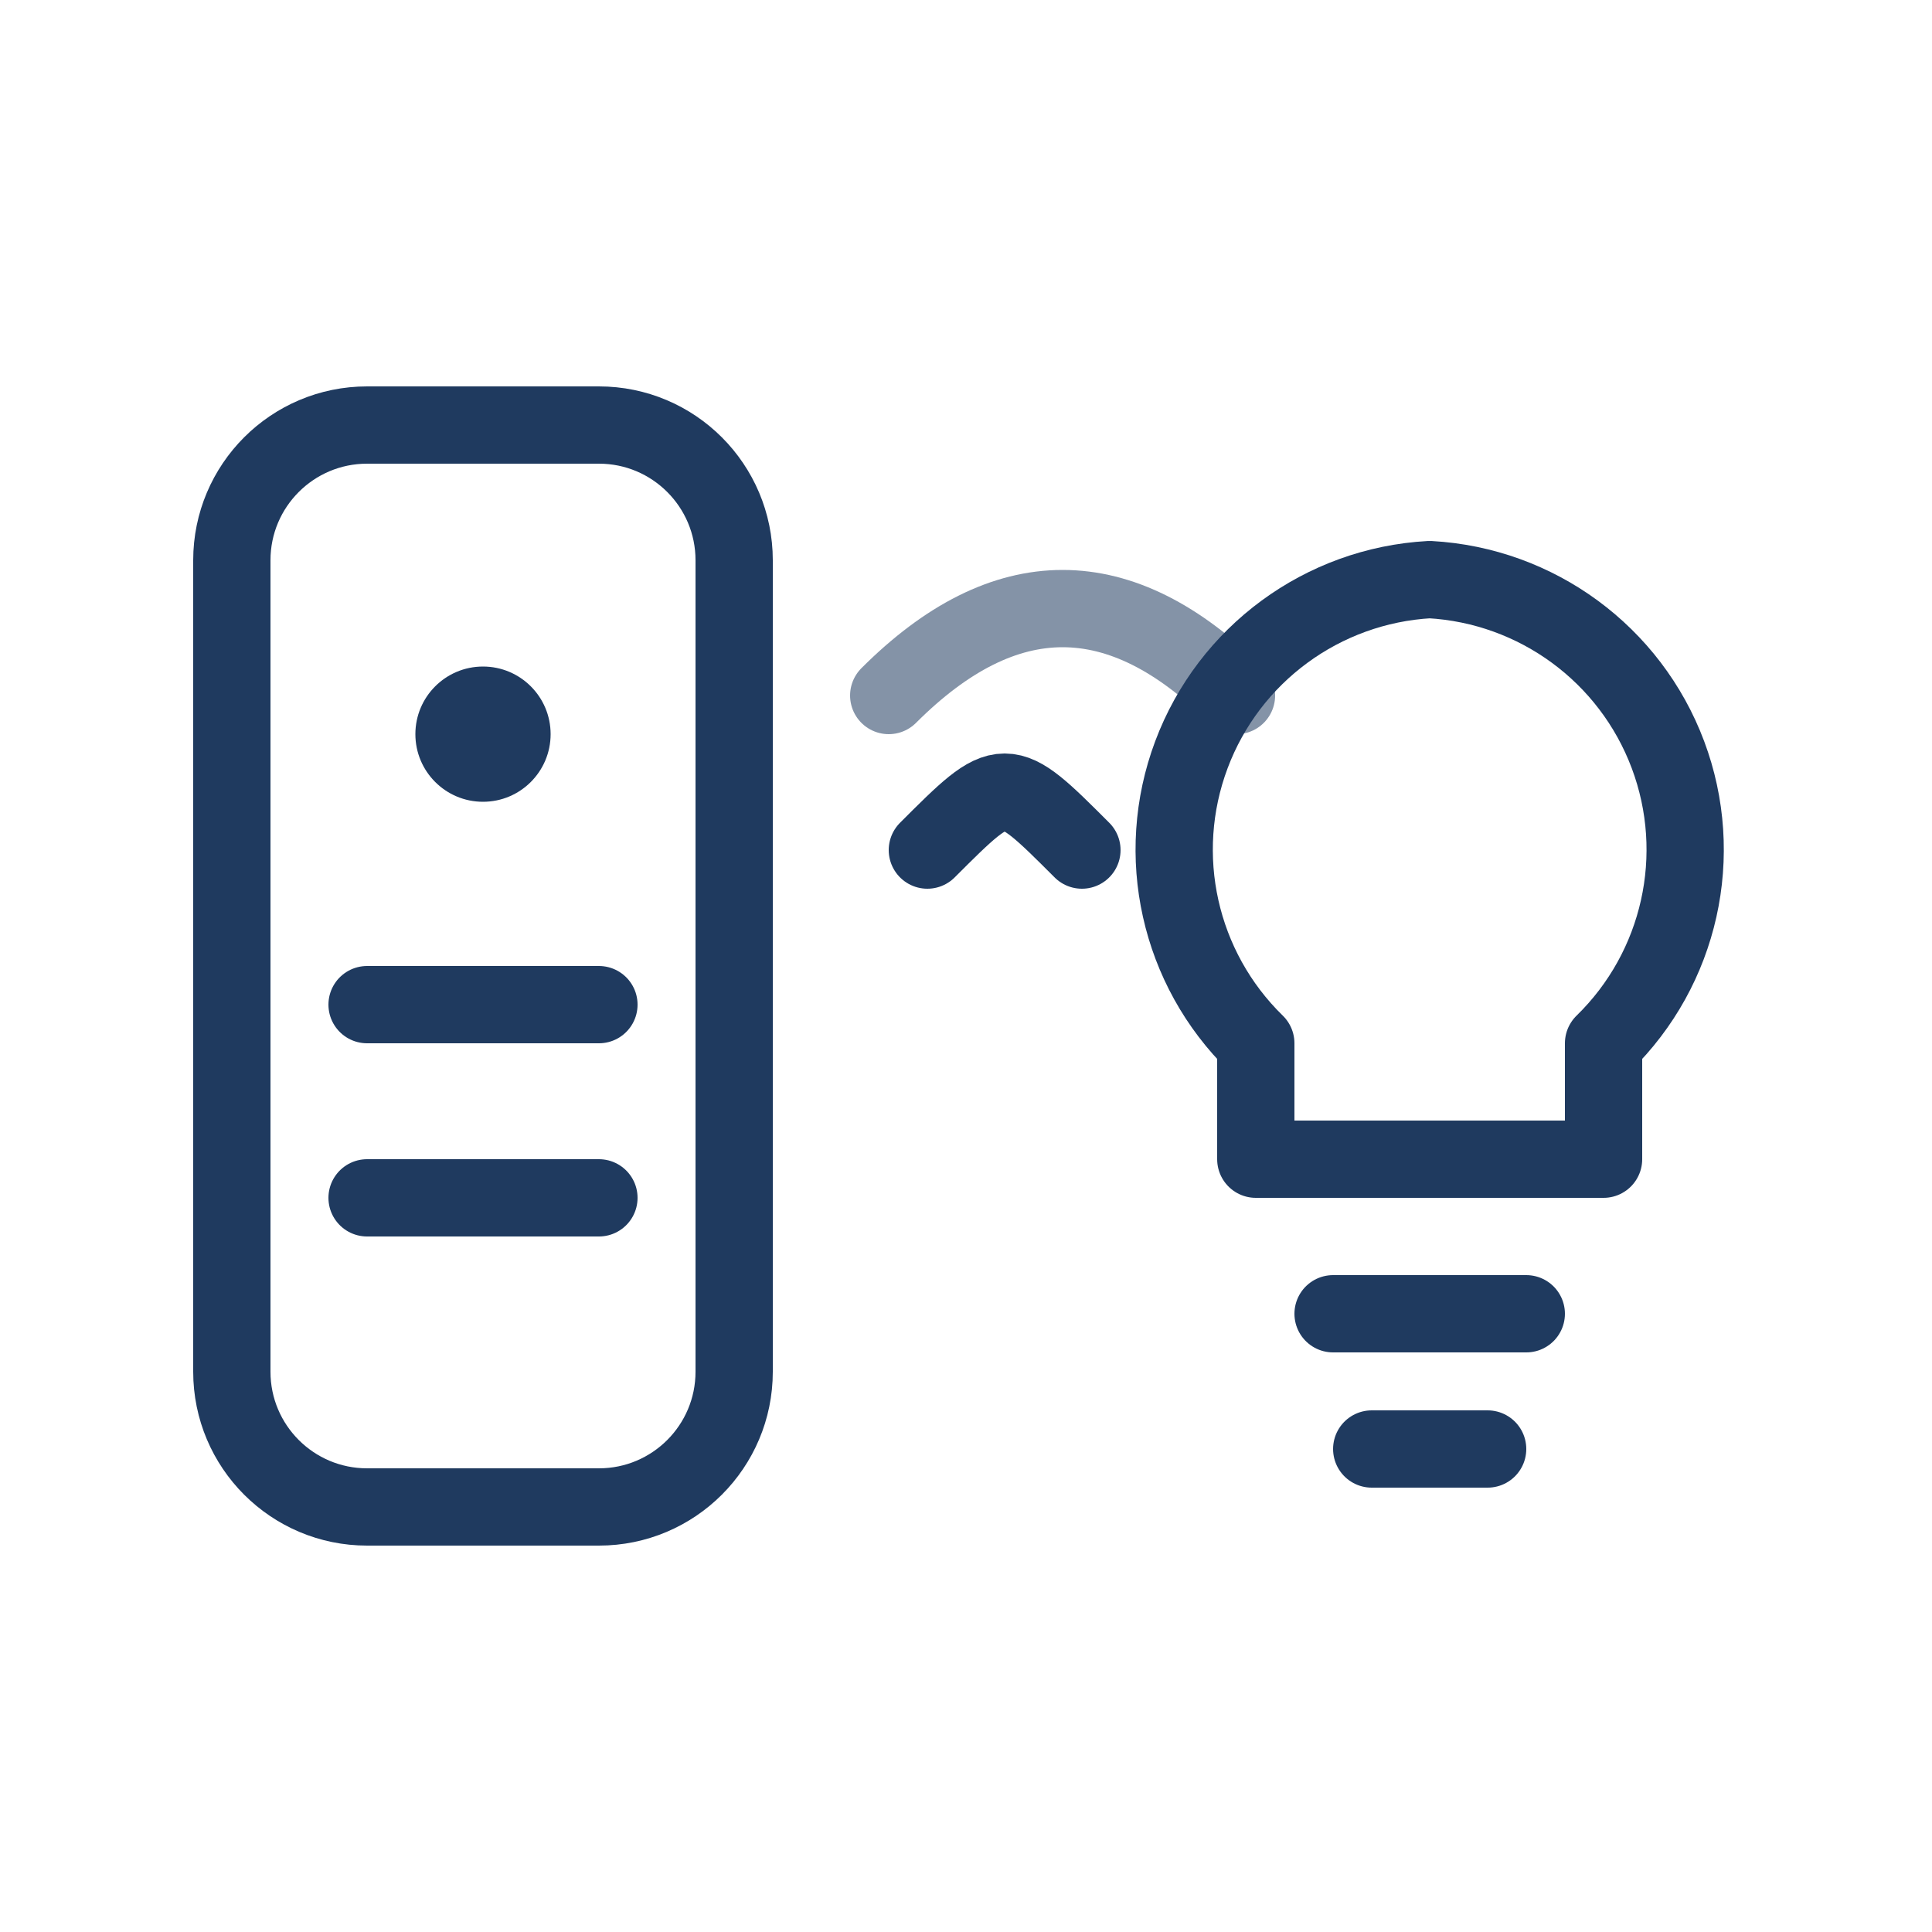
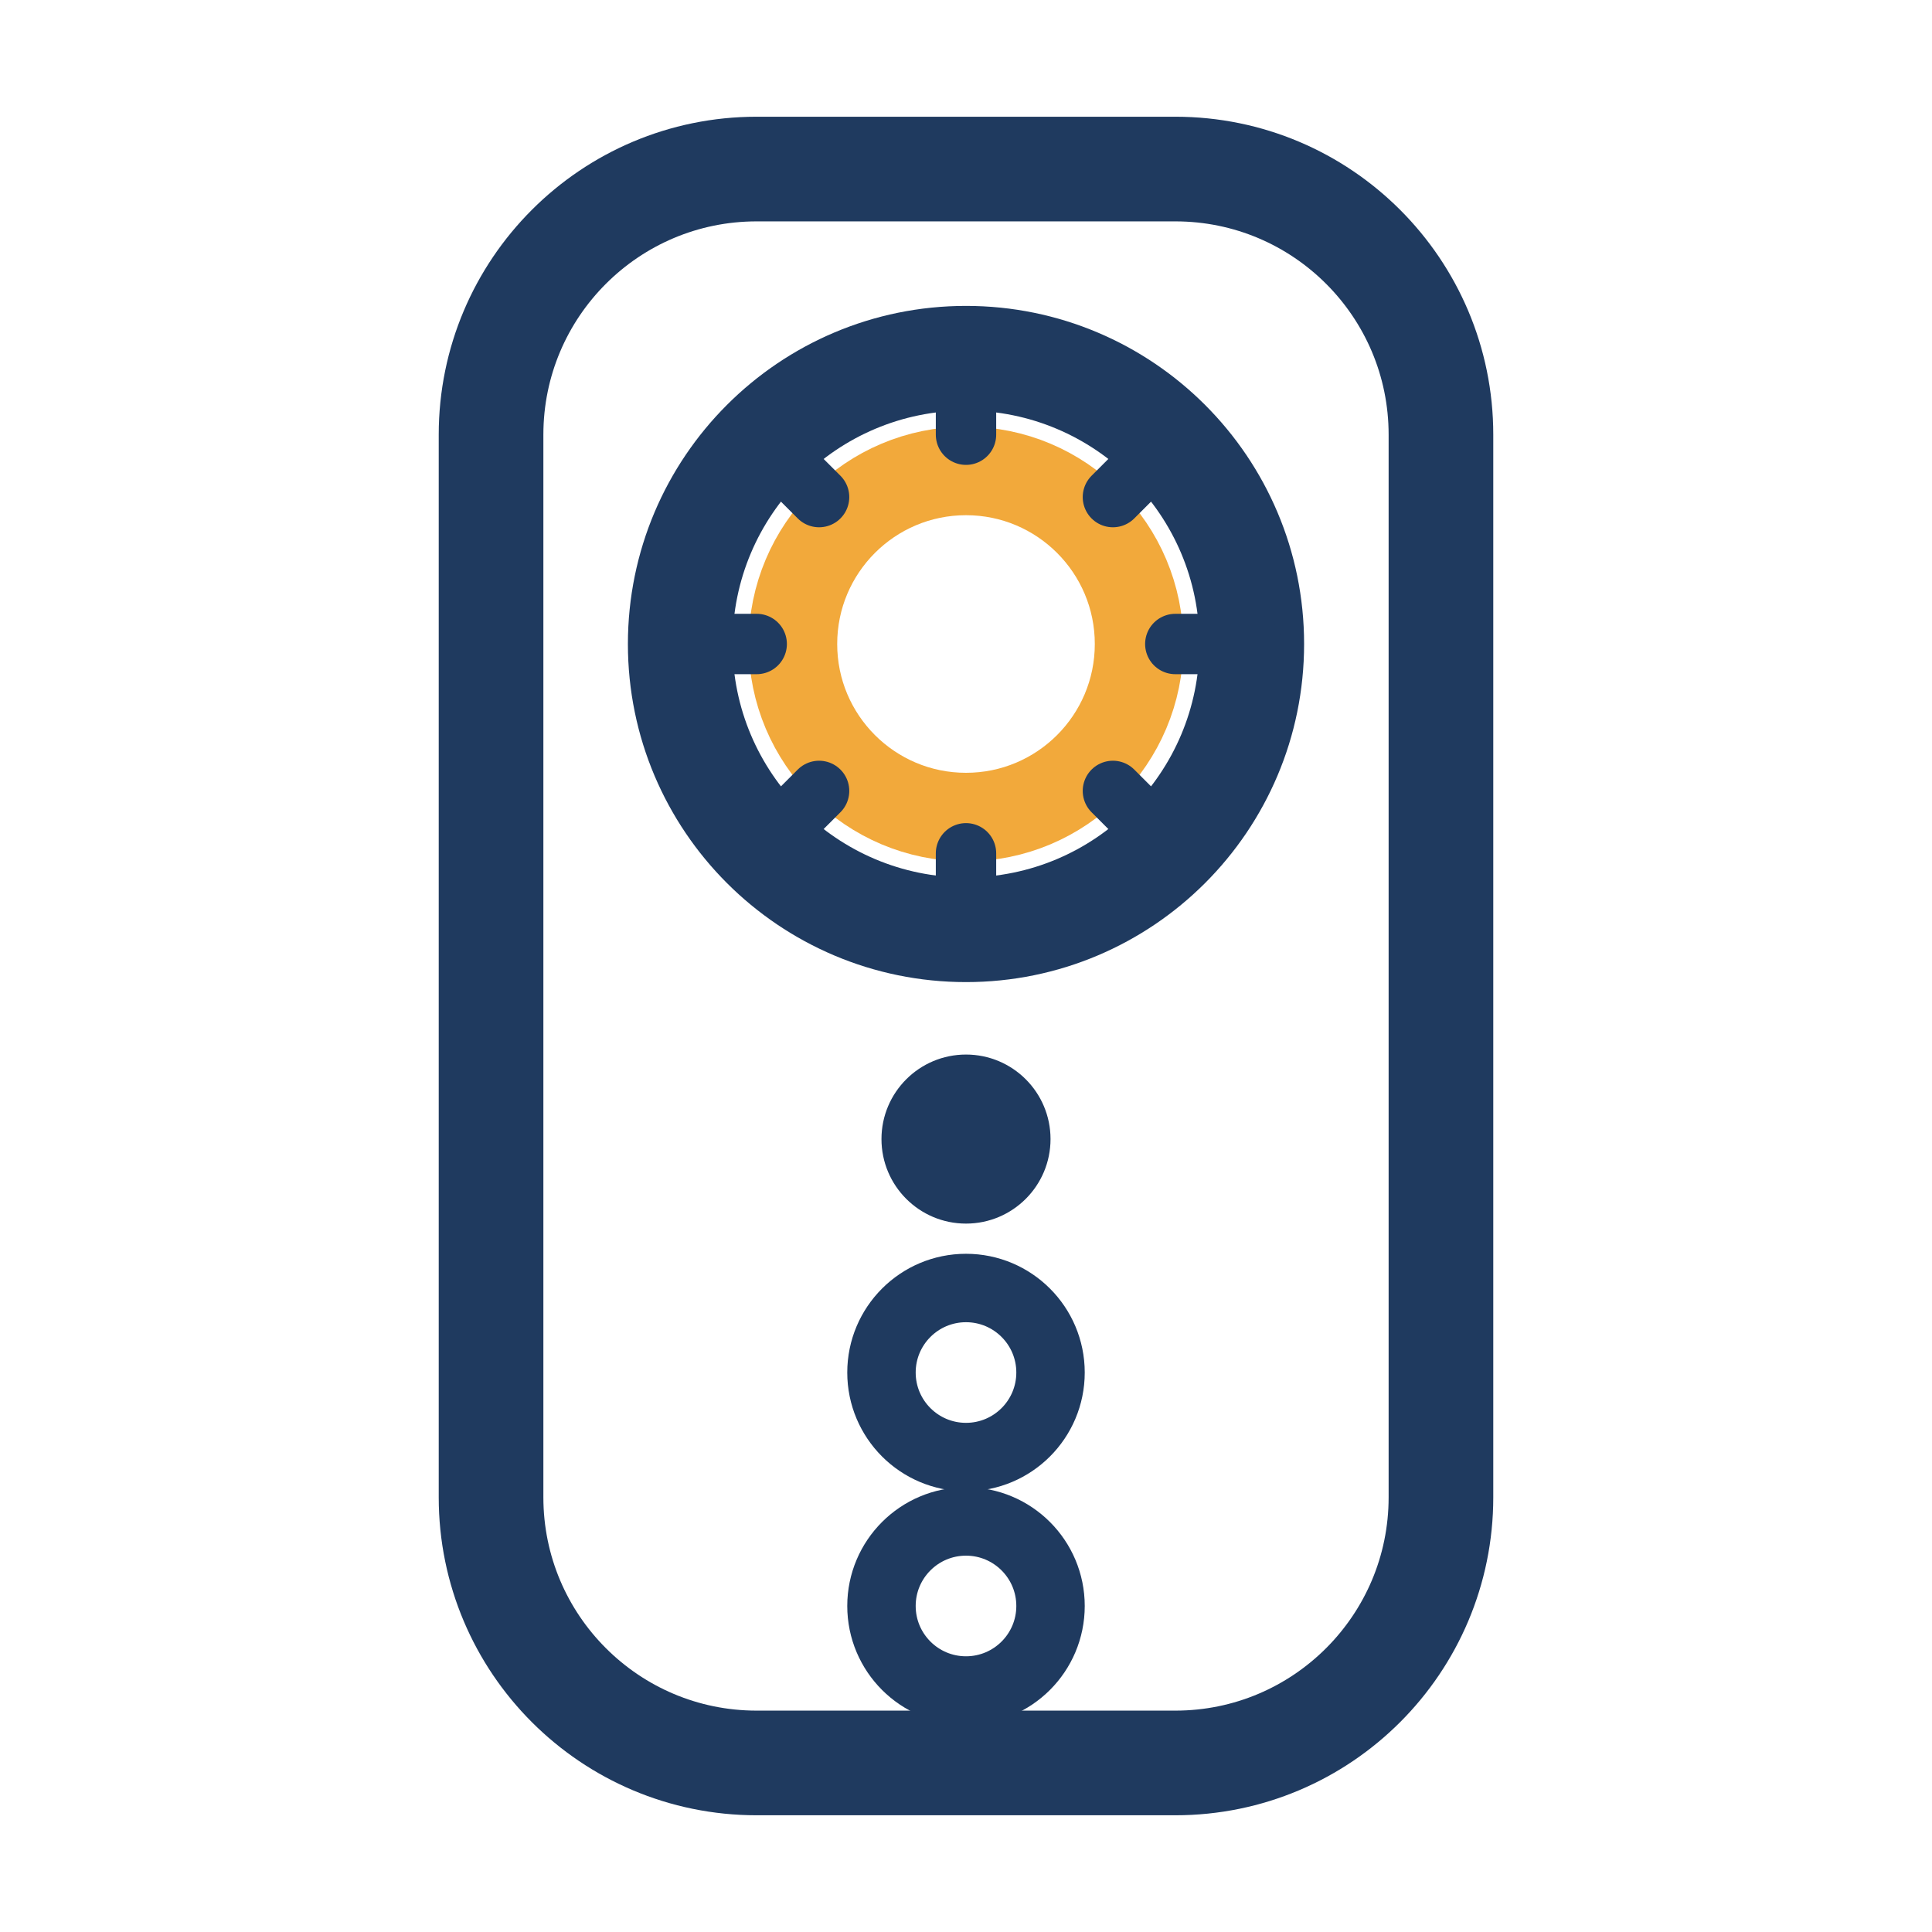
- <svg xmlns="http://www.w3.org/2000/svg" viewBox="0 0 100 100" width="100" height="100">
-   <g fill="none" stroke="#1F3A5F" stroke-width="4" stroke-linecap="round" stroke-linejoin="round">
-     <rect x="12" y="22" width="26" height="56" rx="7" />
-     <circle cx="25" cy="38" r="3.5" fill="#1F3A5F" stroke="none" />
-     <line x1="19" y1="52" x2="31" y2="52" />
-     <line x1="19" y1="62" x2="31" y2="62" />
-     <path d="M48 44c4-4 4-4 8 0" />
-     <path d="M46 36c6-6 12-6 18 0" opacity="0.55" />
-     <path d="M74 30a14 14 0 0 0-9 24v6h18v-6a14 14 0 0 0-9-24z" />
-     <line x1="69" y1="68" x2="79" y2="68" />
-     <line x1="71" y1="75" x2="77" y2="75" />
+ <svg xmlns="http://www.w3.org/2000/svg" viewBox="0 0 960 960" width="960" height="960">
+   <g fill="none" stroke-linecap="round" stroke-linejoin="round">
+     <rect x="244" y="84" width="472" height="792" rx="132" stroke="#1F3A5F" stroke-width="52" />
+     <circle cx="480" cy="320" r="142" stroke="#1F3A5F" stroke-width="52" />
+     <circle cx="480" cy="320" r="86" stroke="#F2A93B" stroke-width="44" />
+     <path d="M480 178v38M380 220l27 27M338 320h38M380 420l27-27M480 462v-38M580 420l-27-27M622 320h-38M580 220l-27 27" stroke="#1F3A5F" stroke-width="30" />
+     <circle cx="480" cy="566" r="42" fill="#1F3A5F" />
+     <circle cx="480" cy="682" r="42" stroke="#1F3A5F" stroke-width="34" />
+     <circle cx="480" cy="798" r="42" stroke="#1F3A5F" stroke-width="34" />
  </g>
</svg>
